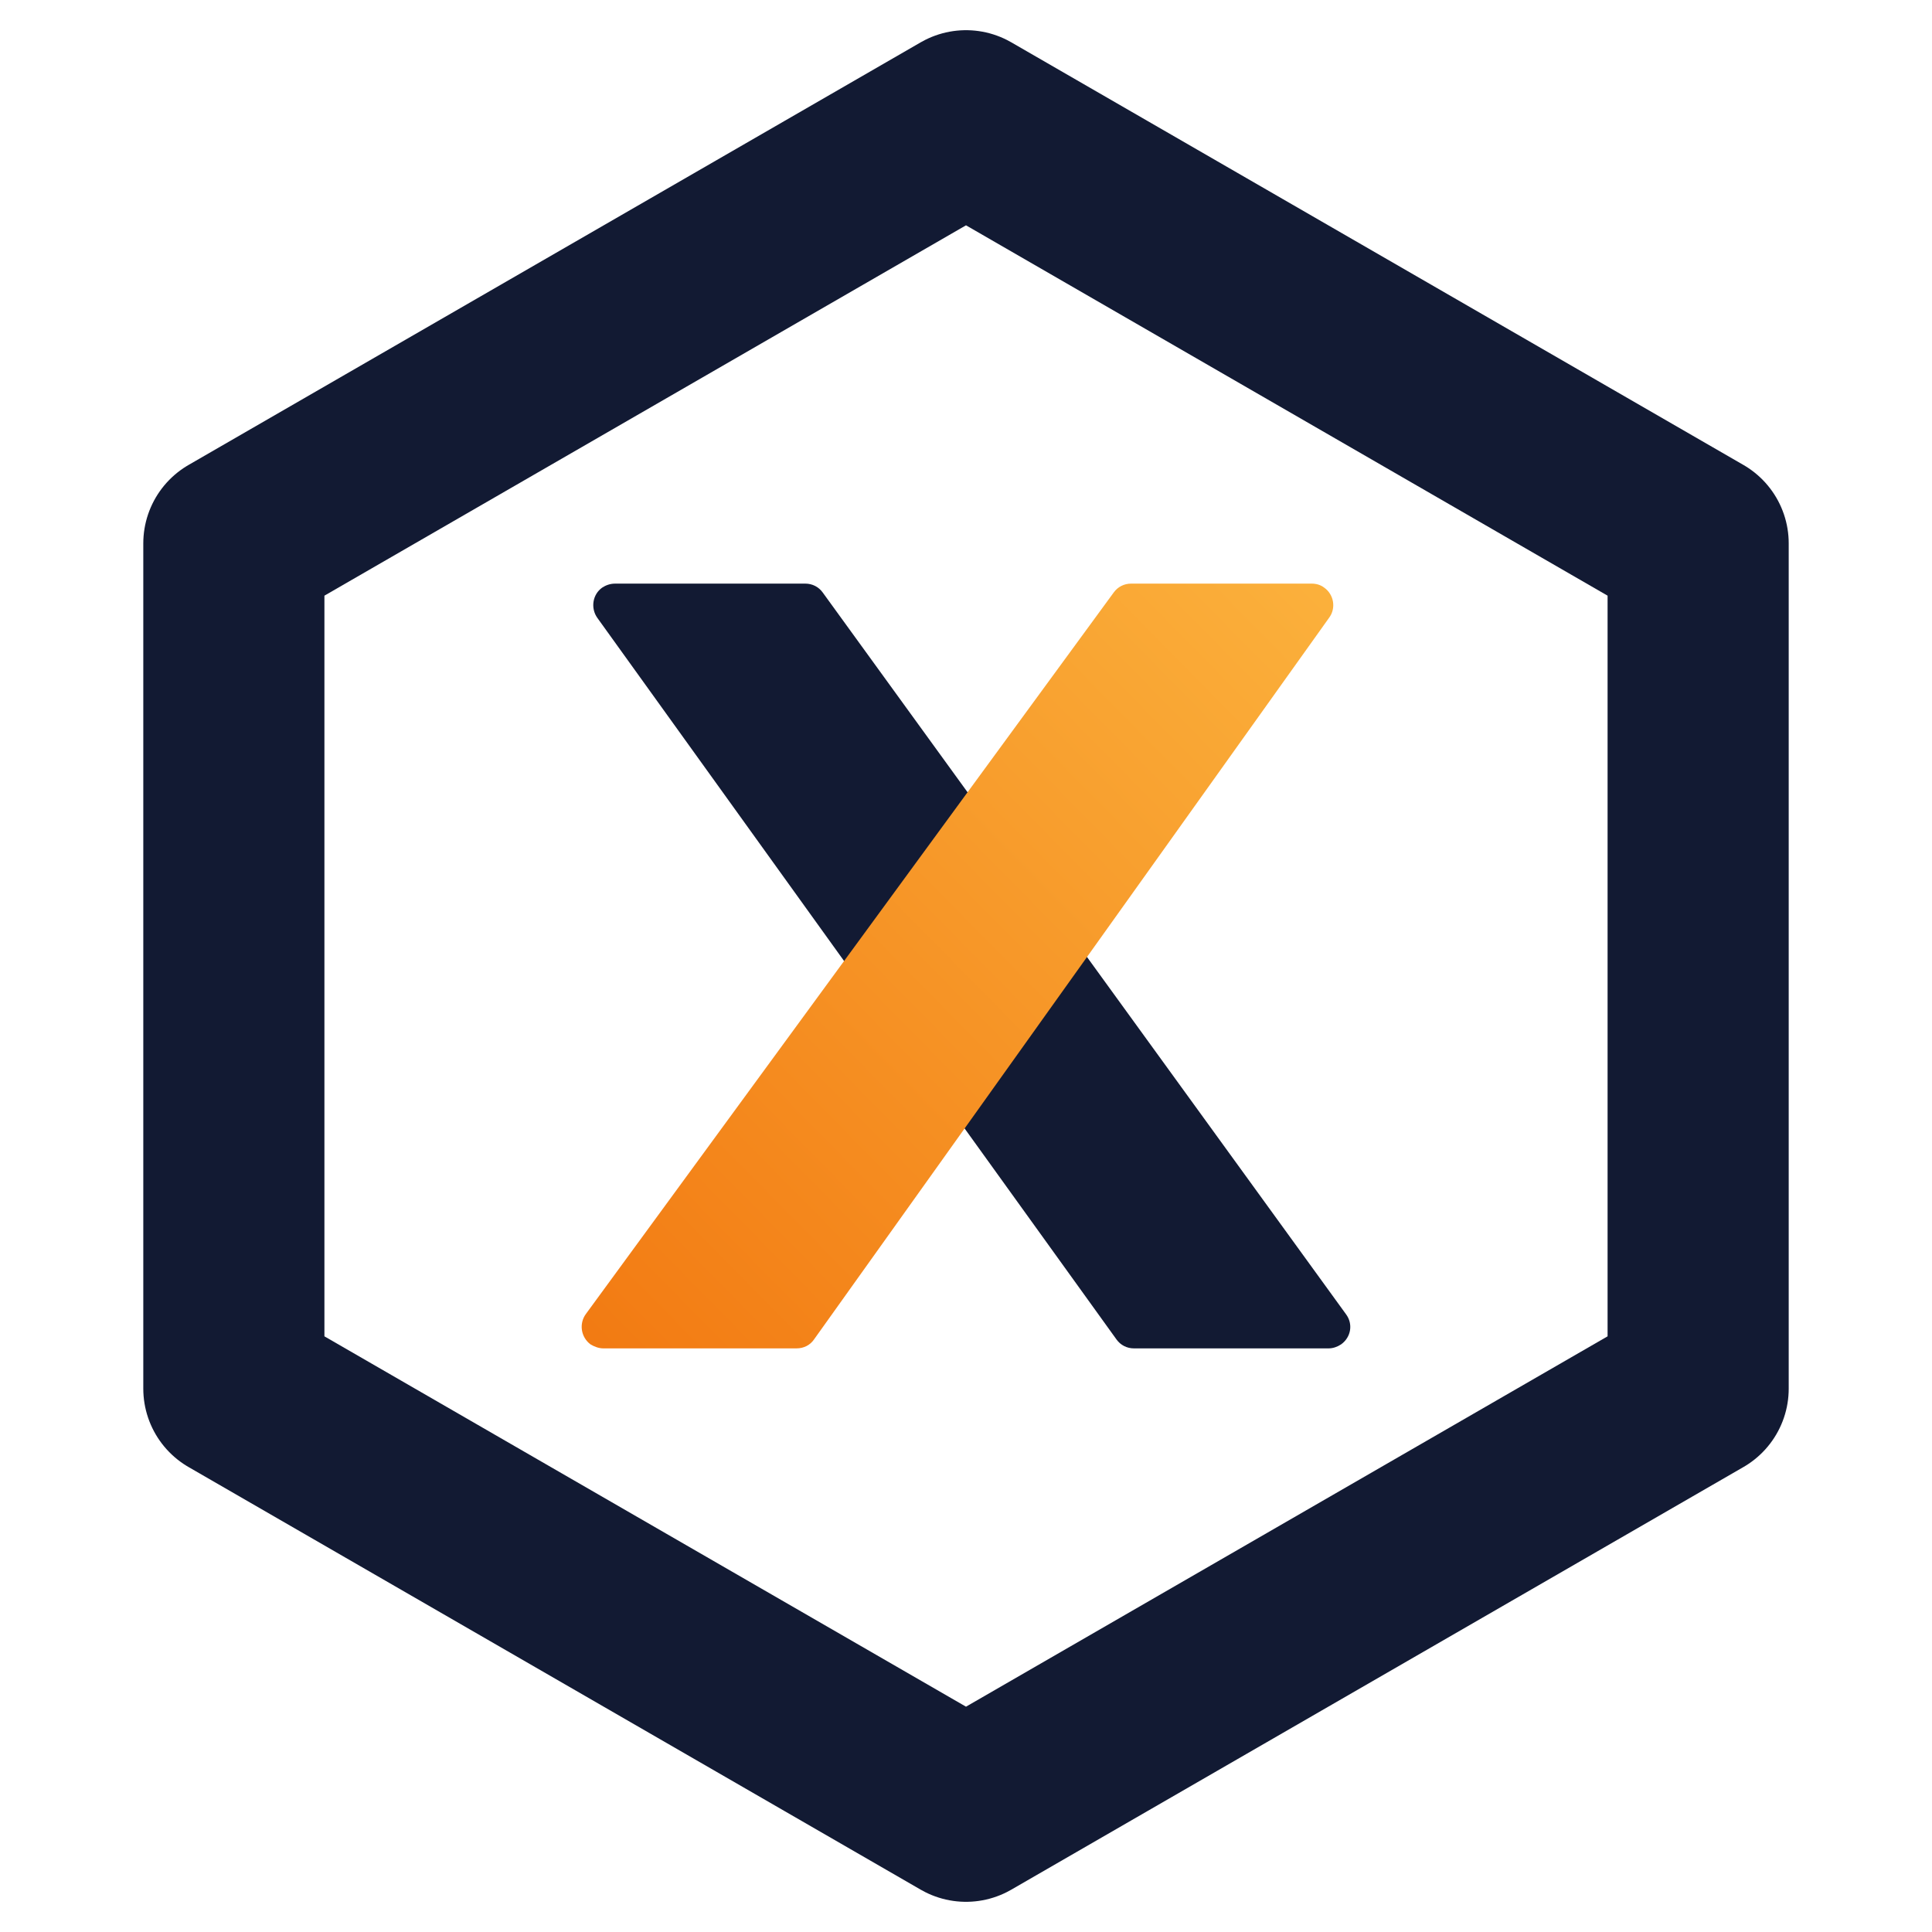
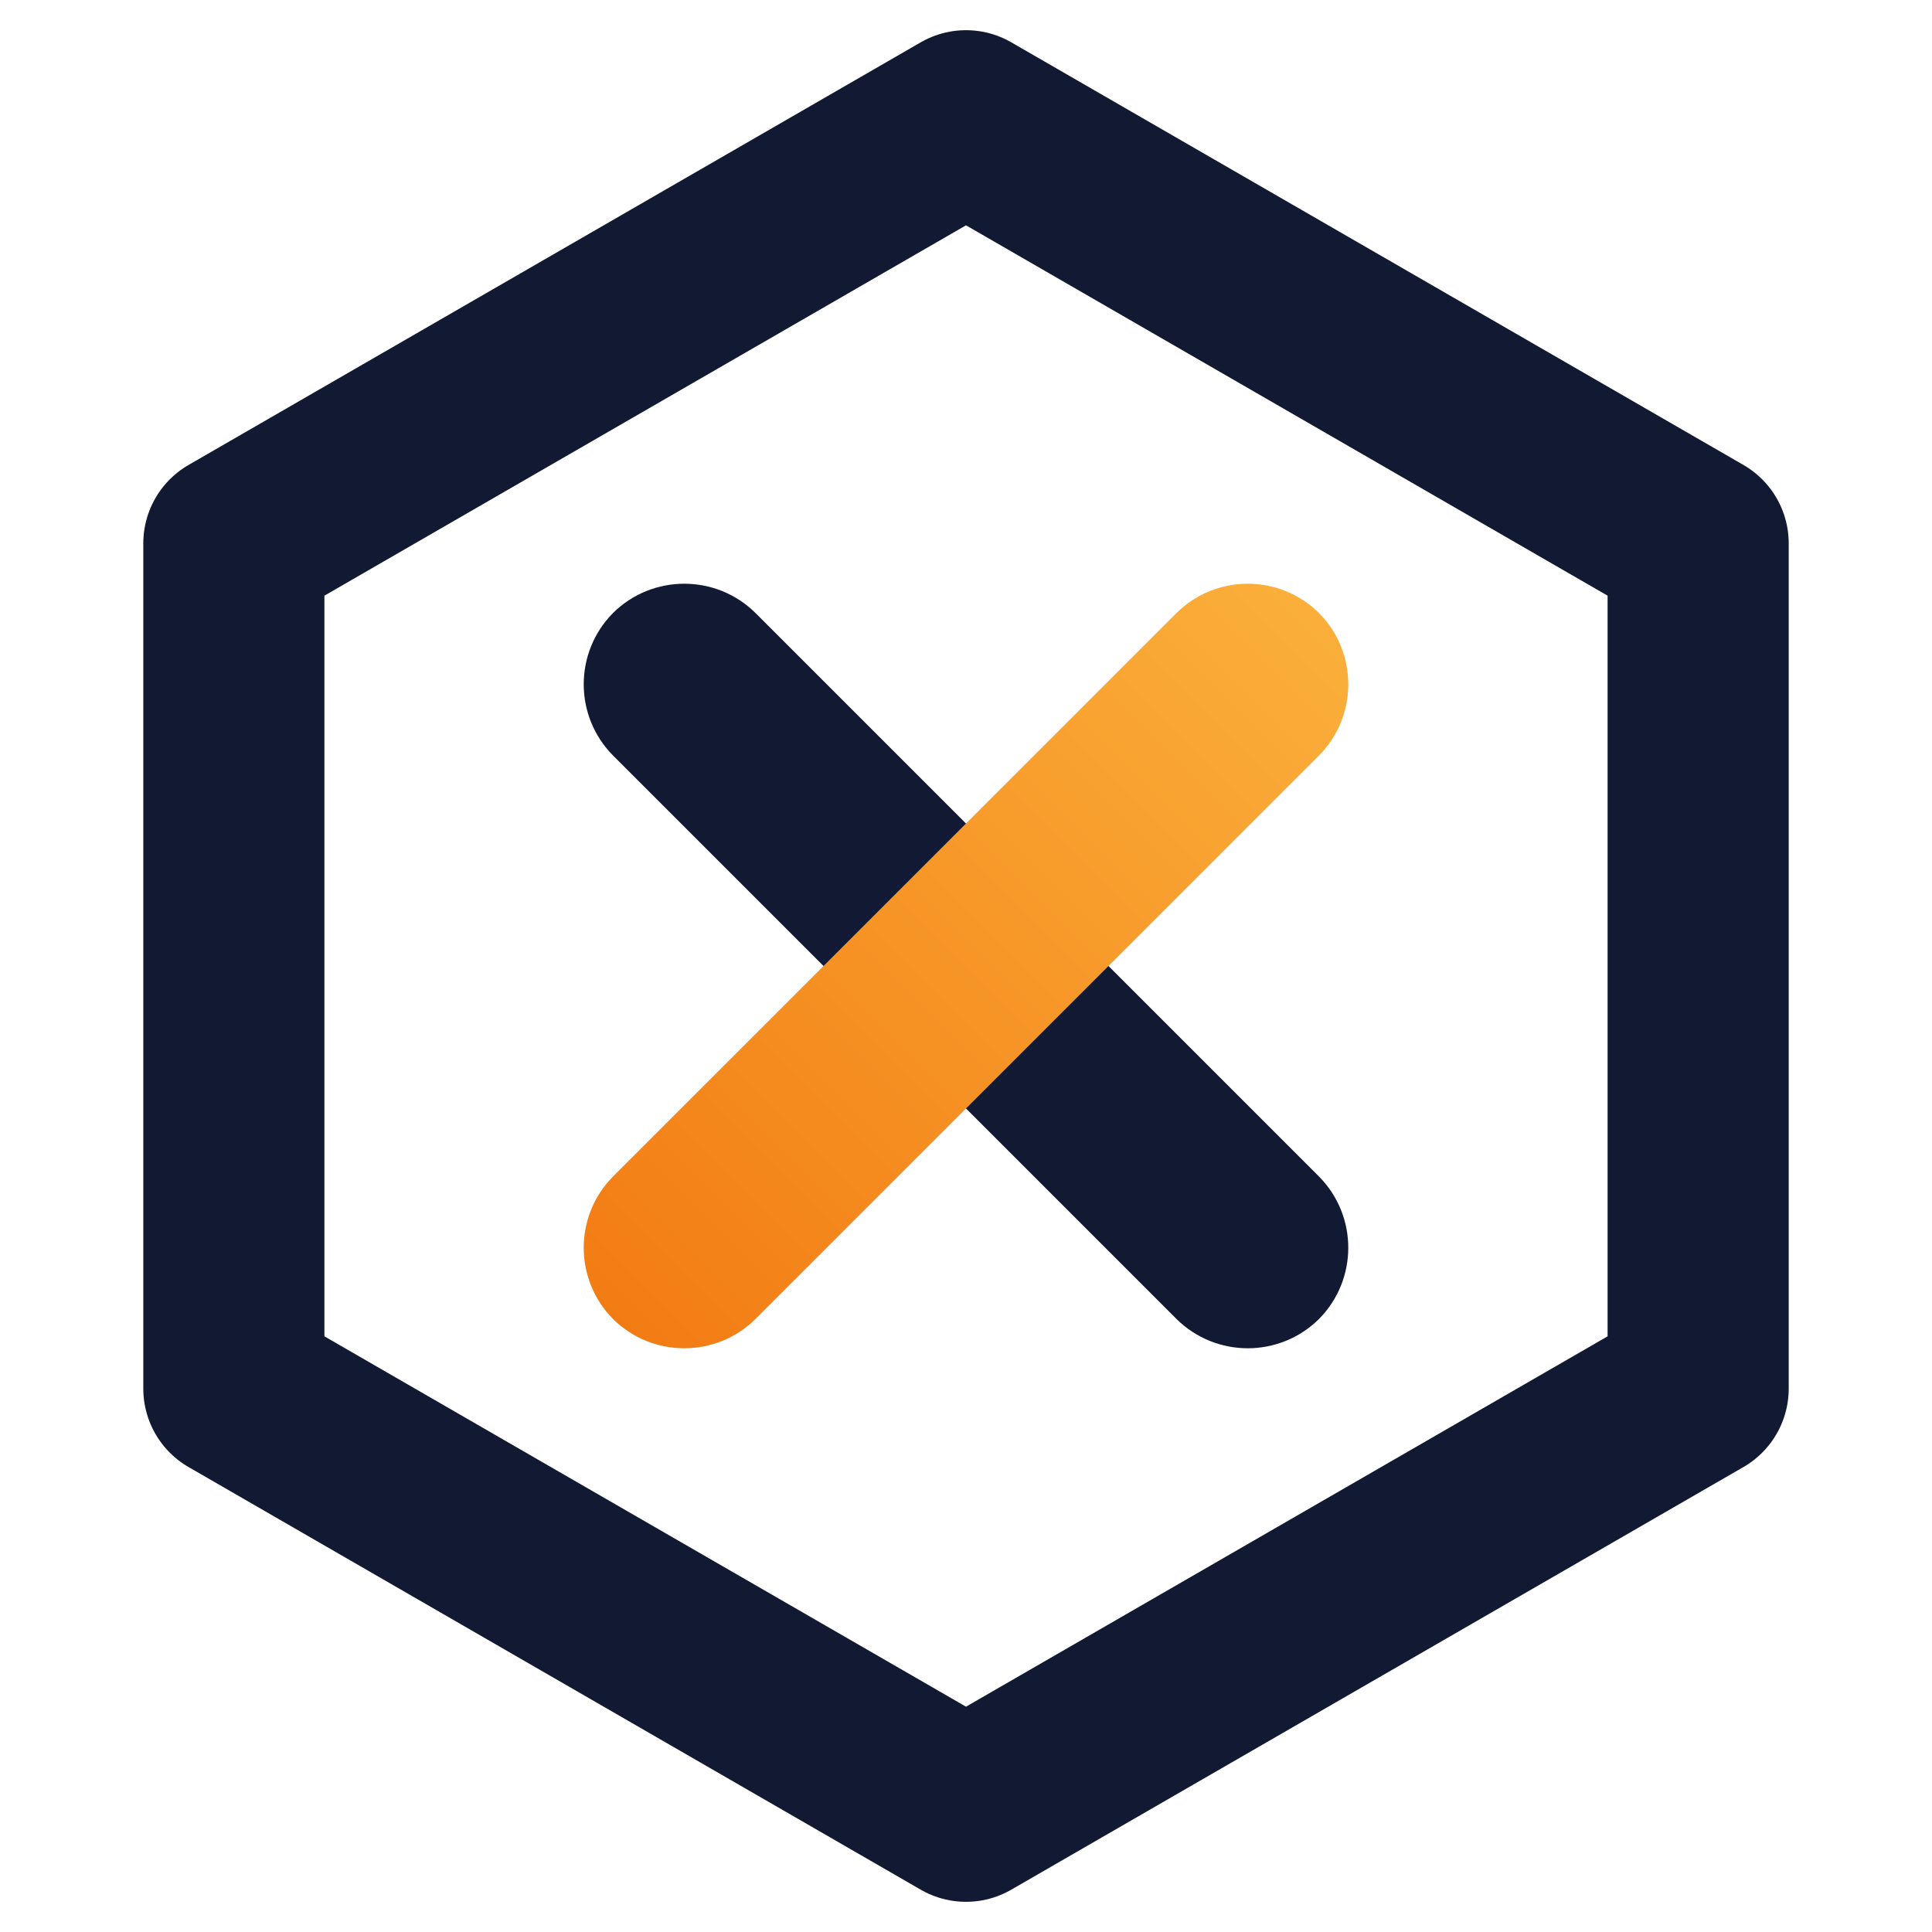
<svg xmlns="http://www.w3.org/2000/svg" viewBox="0 0 48 48" role="img" aria-label="HEVIX - TECH">
  <defs>
    <linearGradient id="hxg" x1="0" y1="1" x2="1" y2="0">
      <stop offset="0" stop-color="#F27A12" />
      <stop offset="1" stop-color="#FBB13C" />
    </linearGradient>
  </defs>
  <path d="M24 3 42.19 13.5V34.5L24 45 5.81 34.5V13.5Z" fill="none" stroke="#121A33" stroke-width="4.5" stroke-linejoin="round" />
-   <path fill="#121A33" d="M21.06 24L14.84 15.35C14.67 15.11 14.72 14.77 14.96 14.60C15.05 14.54 15.16 14.50 15.28 14.50L20.01 14.50C20.18 14.50 20.34 14.58 20.44 14.72L33.44 32.65C33.62 32.89 33.57 33.22 33.32 33.40C33.23 33.46 33.12 33.50 33.01 33.50L28.17 33.50C28 33.50 27.84 33.42 27.74 33.28Z" />
-   <path fill="url(#hxg)" d="M20.88 24L14.56 32.64C14.38 32.88 14.43 33.22 14.67 33.40C14.77 33.46 14.88 33.50 14.99 33.50L19.79 33.50C19.97 33.50 20.13 33.42 20.23 33.27L33.02 15.35C33.20 15.11 33.14 14.77 32.90 14.60C32.81 14.53 32.70 14.50 32.59 14.50L28.10 14.50C27.93 14.50 27.77 14.58 27.67 14.72Z" />
+   <path fill="#121A33" d="M18.77 15.23L32.77 29.23C33.74 30.21 33.74 31.79 32.77 32.77C31.79 33.74 30.21 33.74 29.23 32.77L15.23 18.77C14.26 17.79 14.26 16.21 15.23 15.23C16.21 14.26 17.79 14.26 18.77 15.23Z" />
+   <path fill="url(#hxg)" d="M15.23 29.23L29.23 15.23C30.21 14.26 31.79 14.26 32.77 15.23C33.74 16.21 33.74 17.79 32.77 18.77L18.77 32.77C17.79 33.74 16.21 33.74 15.23 32.77C14.26 31.79 14.26 30.21 15.23 29.23Z" />
</svg>
